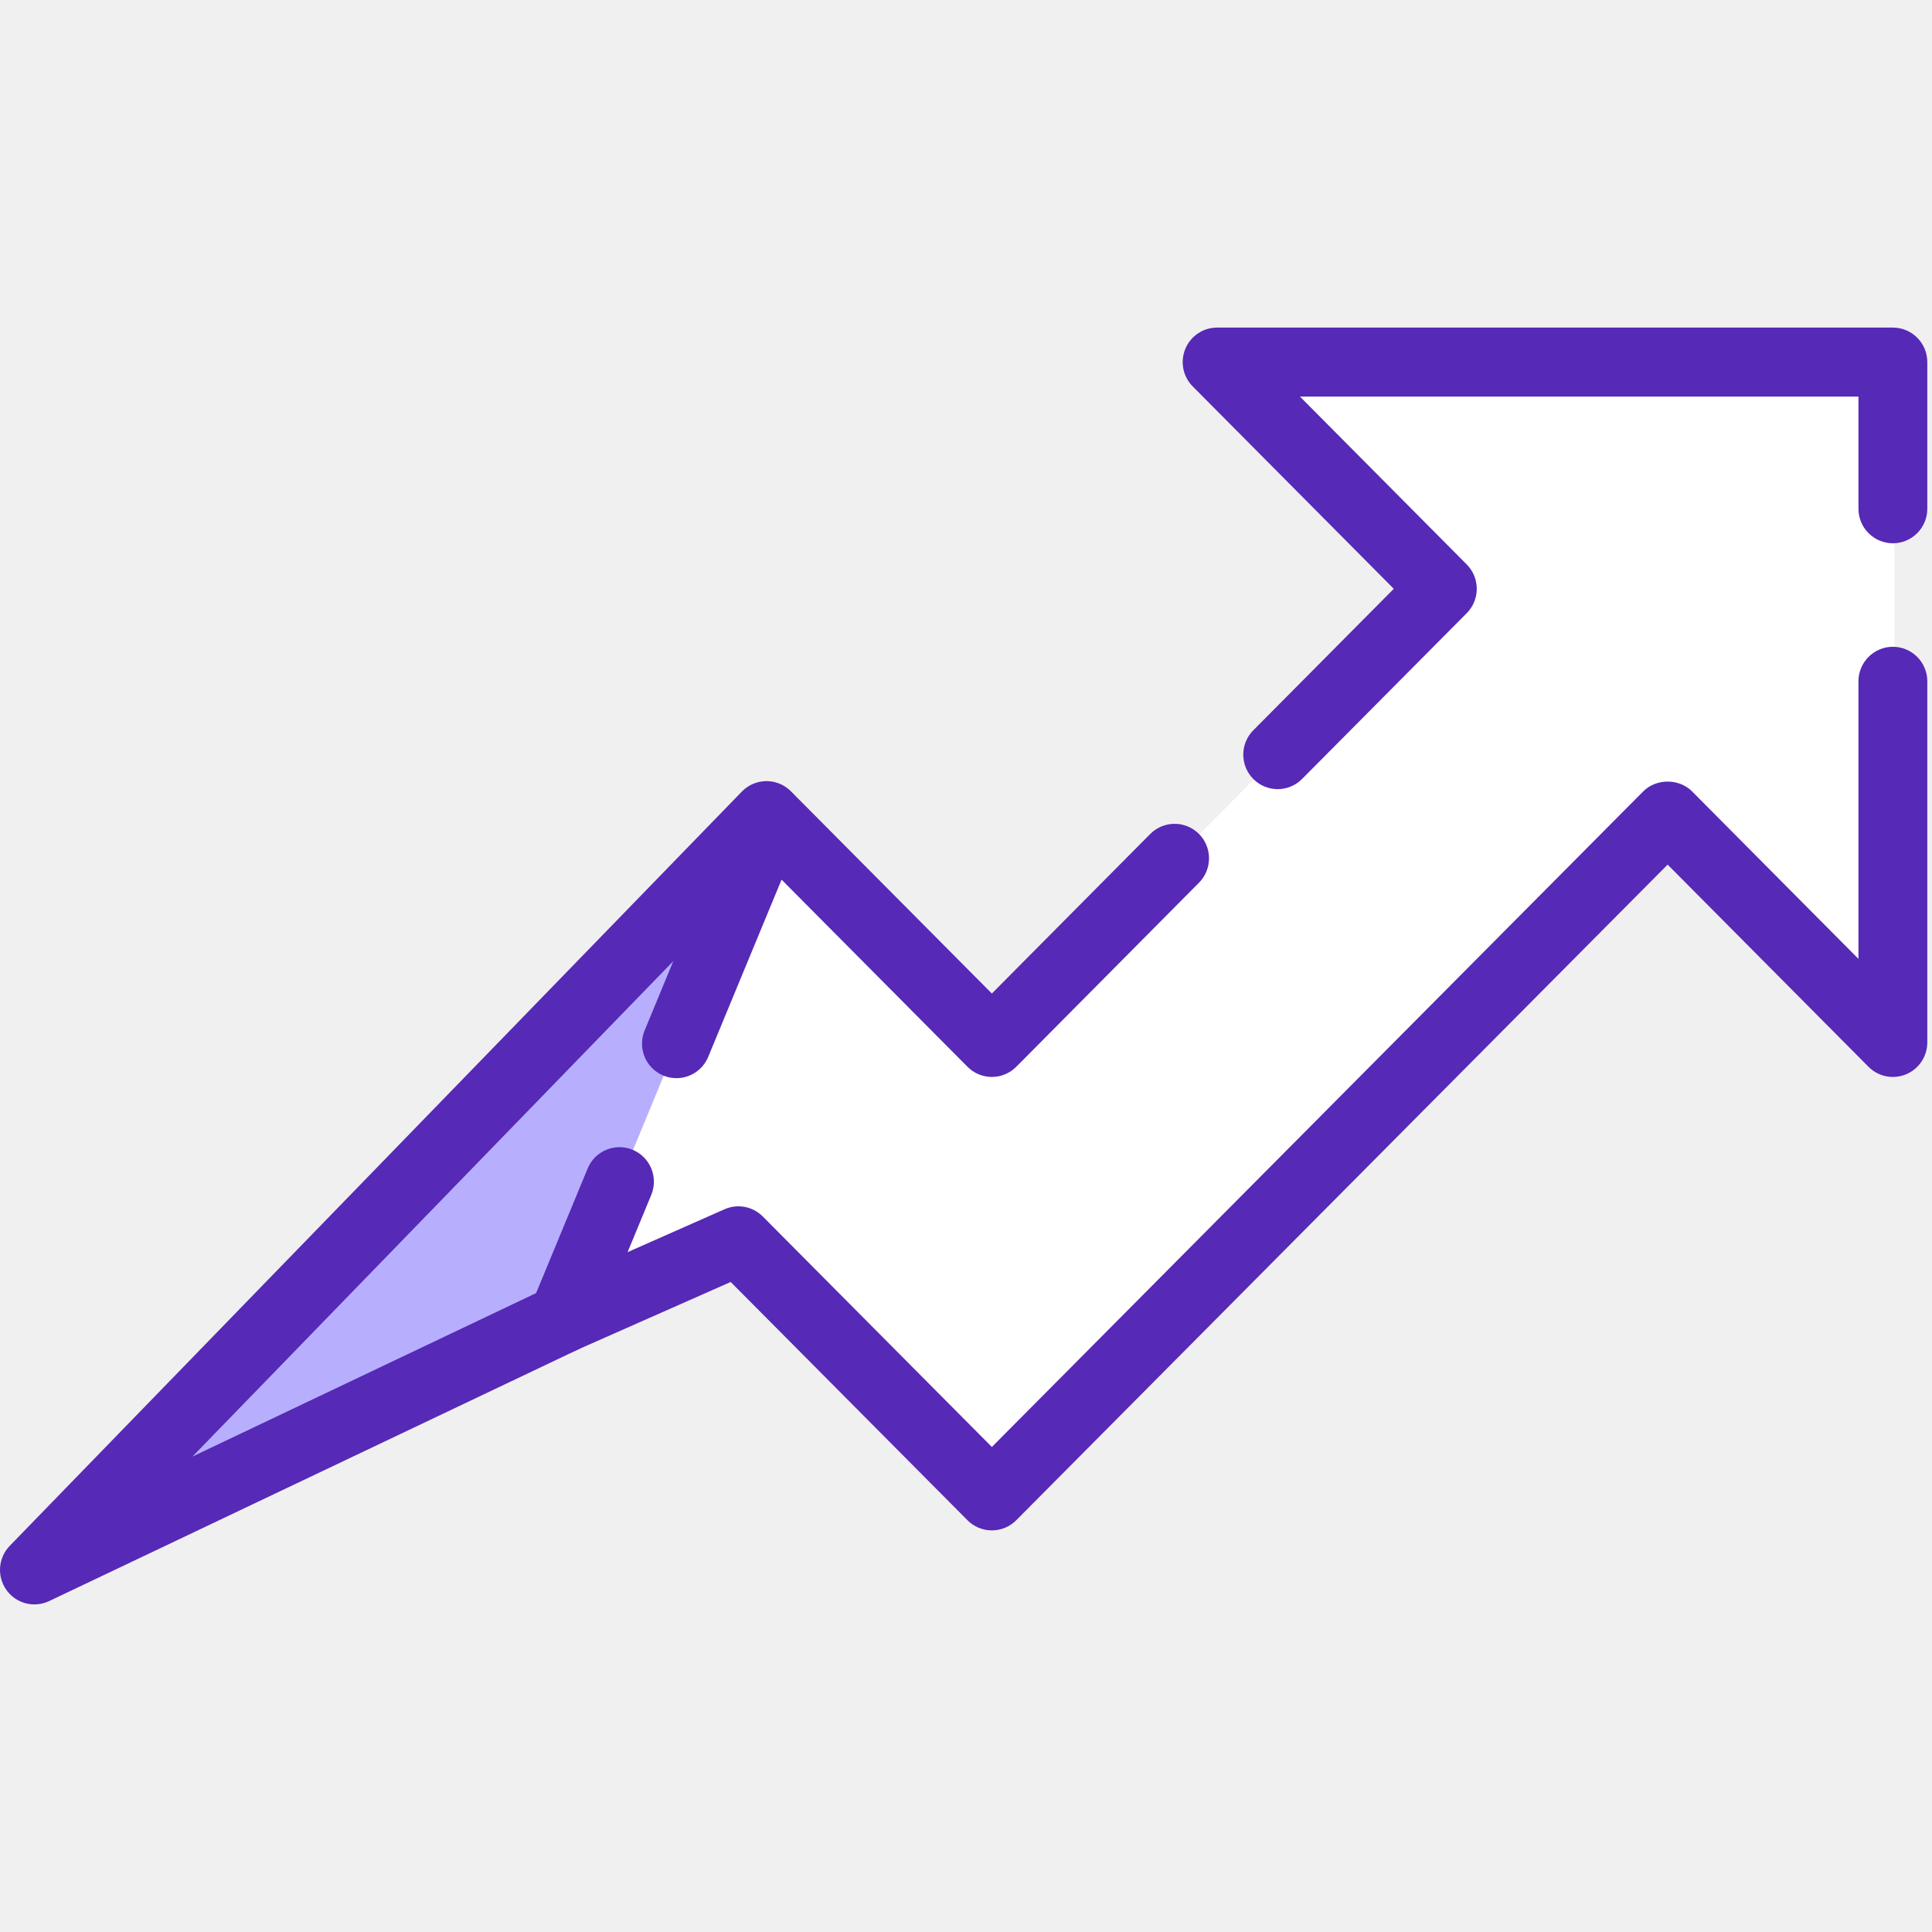
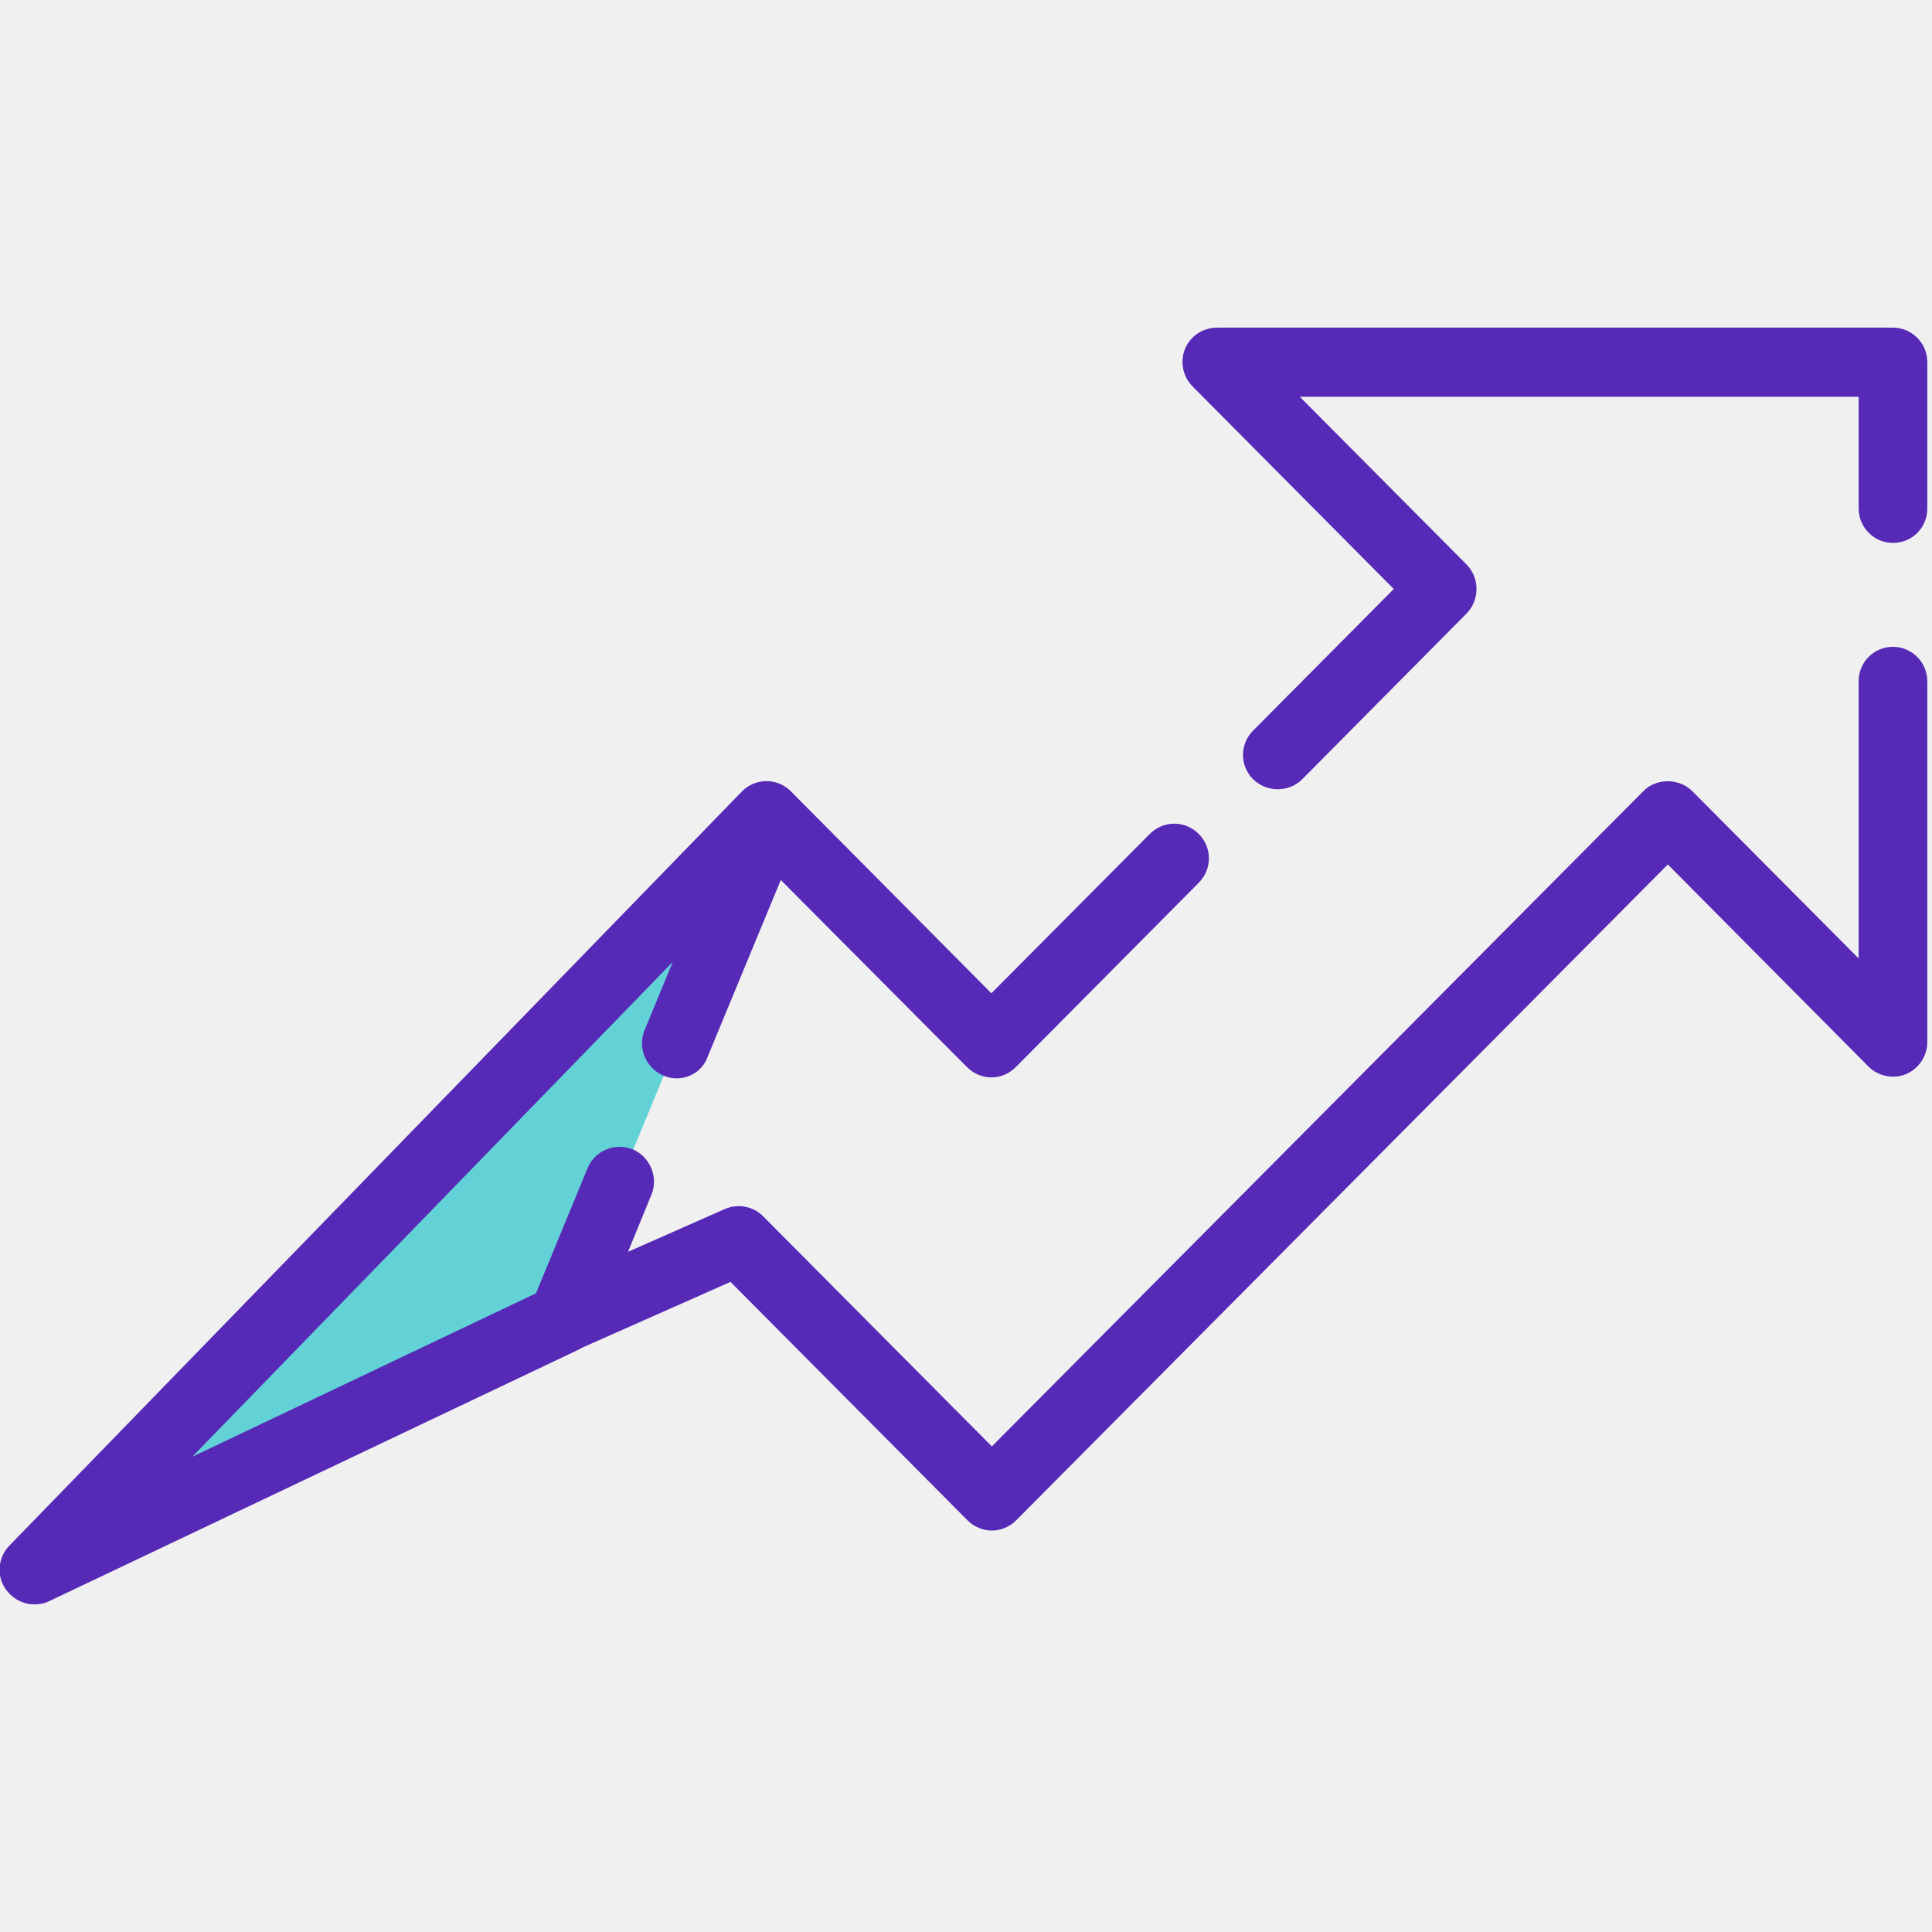
- <svg xmlns="http://www.w3.org/2000/svg" viewBox="0 0 411 411" version="1.1">
-   <defs />
-   <g id="Page-1" stroke="none" stroke-width="1" fill="none" fill-rule="evenodd">
-     <g id="Artboard" fill-rule="nonzero">
+ <svg xmlns="http://www.w3.org/2000/svg" version="1.1" id="Layer_1" x="0px" y="0px" viewBox="0 0 411 411" style="enable-background:new 0 0 411 411;" xml:space="preserve">
+   <style type="text/css">
+ 	.st0{fill:#63D2D6;}
+ 	.st1{display:none;fill:#FFFFFF;}
+ 	.st2{fill:#5629B6;}
+ </style>
+   <g id="Page-1">
+     <g id="Artboard">
      <g id="profit" transform="translate(0, 69)">
-         <polygon id="Shape" fill="#B7AFFE" points="163.376 104 8 264 120.169 210.679 164 104.626" />
-         <polygon id="Shape" fill="#FFFFFF" points="259.193 8 307.128 56.2 211.257 152.602 163.948 105.028 120 211.291 157.331 194.777 211.257 249 355.064 104.401 403 152.602 403 8" />
-         <g id="Group" fill="#5629B6">
-           <path d="M7.323,272.311 C5.021,272.311 2.776,271.221 1.367,269.239 C-0.694,266.35 -0.397,262.397 2.073,259.849 L157.818,99.394 C160.641,96.486 165.275,96.424 168.17,99.251 C171.07,102.081 171.132,106.728 168.31,109.631 L40.946,240.853 L116.617,204.863 C120.267,203.112 124.634,204.683 126.369,208.346 C128.1,212.009 126.544,216.389 122.891,218.125 L10.457,271.602 C9.45,272.083 8.381,272.311 7.323,272.311 Z" id="Shape" />
-           <path d="M143.897,160.362 C142.963,160.362 142.012,160.178 141.093,159.801 C137.359,158.244 135.587,153.95 137.135,150.205 L156.94,102.341 C157.876,100.076 159.882,98.432 162.281,97.955 C164.678,97.485 167.161,98.237 168.888,99.977 L211.001,142.354 L244.691,108.416 C247.542,105.546 252.177,105.535 255.043,108.391 C257.909,111.25 257.92,115.901 255.069,118.775 L216.193,157.939 C214.82,159.322 212.953,160.101 211.005,160.101 C209.058,160.101 207.191,159.323 205.818,157.939 L166.264,118.127 L150.662,155.828 C149.494,158.655 146.77,160.362 143.897,160.362 Z" id="Shape" />
-           <path d="M271.806,98.876 C269.935,98.876 268.069,98.164 266.641,96.736 C263.775,93.877 263.764,89.226 266.619,86.356 L296.505,56.26 L253.733,13.208 C251.646,11.109 251.024,7.952 252.159,5.21 C253.294,2.472 255.963,0.688 258.92,0.688 L402.676,0.688 C406.718,0.688 409.998,3.977 409.998,8.029 L409.998,39.229 C409.998,43.282 406.718,46.571 402.676,46.571 C398.635,46.571 395.355,43.282 395.355,39.229 L395.355,15.371 L276.547,15.371 L312.023,51.082 C314.867,53.945 314.867,58.577 312.023,61.44 L276.989,96.714 C275.562,98.156 273.684,98.876 271.806,98.876 Z" id="Shape" />
-           <path d="M211.002,256.564 C209.058,256.564 207.188,255.786 205.814,254.405 L155.44,203.718 L122.695,218.202 C119.953,219.41 116.757,218.826 114.619,216.734 C112.481,214.638 111.83,211.445 112.975,208.673 L125.019,179.566 C126.567,175.822 130.843,174.049 134.588,175.598 C138.322,177.154 140.093,181.449 138.546,185.193 L133.509,197.372 L154.126,188.25 C156.886,187.028 160.129,187.634 162.267,189.785 L211.002,238.82 L349.575,99.349 C352.324,96.581 357.2,96.581 359.949,99.349 L395.355,134.986 L395.355,75.934 C395.355,71.882 398.635,68.593 402.677,68.593 C406.718,68.593 409.998,71.882 409.998,75.934 L409.998,152.76 C409.998,155.733 408.212,158.408 405.474,159.547 C402.728,160.677 399.584,160.049 397.49,157.939 L354.759,114.931 L216.189,254.402 C214.816,255.786 212.949,256.564 211.002,256.564 Z" id="Shape" />
+         <polygon id="Shape" class="st0" points="163.4,104 8,264 120.2,210.7 164,104.6    " />
+         <polygon class="st1" points="259.2,8 307.1,56.2 211.3,152.6 163.9,105 120,211.3 157.3,194.8 211.3,249 355.1,104.4 403,152.6      403,8    " />
+         <g id="Group">
+           <path class="st2" d="M7.3,272.3c-2.3,0-4.5-1.1-6-3.1c-2.1-2.9-1.8-6.8,0.7-9.4L157.8,99.4c2.8-2.9,7.5-3,10.4-0.1      c2.9,2.8,3,7.5,0.1,10.4L40.9,240.9l75.7-36c3.6-1.8,8-0.2,9.8,3.5c1.7,3.7,0.2,8-3.5,9.8L10.5,271.6      C9.5,272.1,8.4,272.3,7.3,272.3z" />
+           <path class="st2" d="M143.9,160.4c-0.9,0-1.9-0.2-2.8-0.6c-3.7-1.6-5.5-5.9-4-9.6l19.8-47.9c0.9-2.3,2.9-3.9,5.3-4.4      c2.4-0.5,4.9,0.3,6.6,2l42.1,42.4l33.7-33.9c2.9-2.9,7.5-2.9,10.4,0c2.9,2.9,2.9,7.5,0,10.4l-38.9,39.2      c-1.4,1.4-3.2,2.2-5.2,2.2c-1.9,0-3.8-0.8-5.2-2.2l-39.6-39.8l-15.6,37.7C149.5,158.7,146.8,160.4,143.9,160.4z" />
+           <path class="st2" d="M271.8,98.9c-1.9,0-3.7-0.7-5.2-2.1c-2.9-2.9-2.9-7.5,0-10.4l29.9-30.1l-42.8-43.1c-2.1-2.1-2.7-5.3-1.6-8      c1.1-2.7,3.8-4.5,6.8-4.5h143.8c4,0,7.3,3.3,7.3,7.3v31.2c0,4.1-3.3,7.3-7.3,7.3s-7.3-3.3-7.3-7.3V15.4H276.5L312,51.1      c2.8,2.9,2.8,7.5,0,10.4l-35,35.3C275.6,98.2,273.7,98.9,271.8,98.9z" />
+           <path class="st2" d="M211,256.6c-1.9,0-3.8-0.8-5.2-2.2l-50.4-50.7l-32.7,14.5c-2.7,1.2-5.9,0.6-8.1-1.5      c-2.1-2.1-2.8-5.3-1.6-8.1l12-29.1c1.5-3.7,5.8-5.5,9.6-4c3.7,1.6,5.5,5.9,4,9.6l-5,12.2l20.6-9.1c2.8-1.2,6-0.6,8.1,1.5      l48.7,49L349.6,99.3c2.7-2.8,7.6-2.8,10.4,0l35.4,35.6V75.9c0-4.1,3.3-7.3,7.3-7.3s7.3,3.3,7.3,7.3v76.8c0,3-1.8,5.6-4.5,6.8      c-2.7,1.1-5.9,0.5-8-1.6l-42.7-43L216.2,254.4C214.8,255.8,212.9,256.6,211,256.6z" />
        </g>
      </g>
    </g>
  </g>
</svg>
